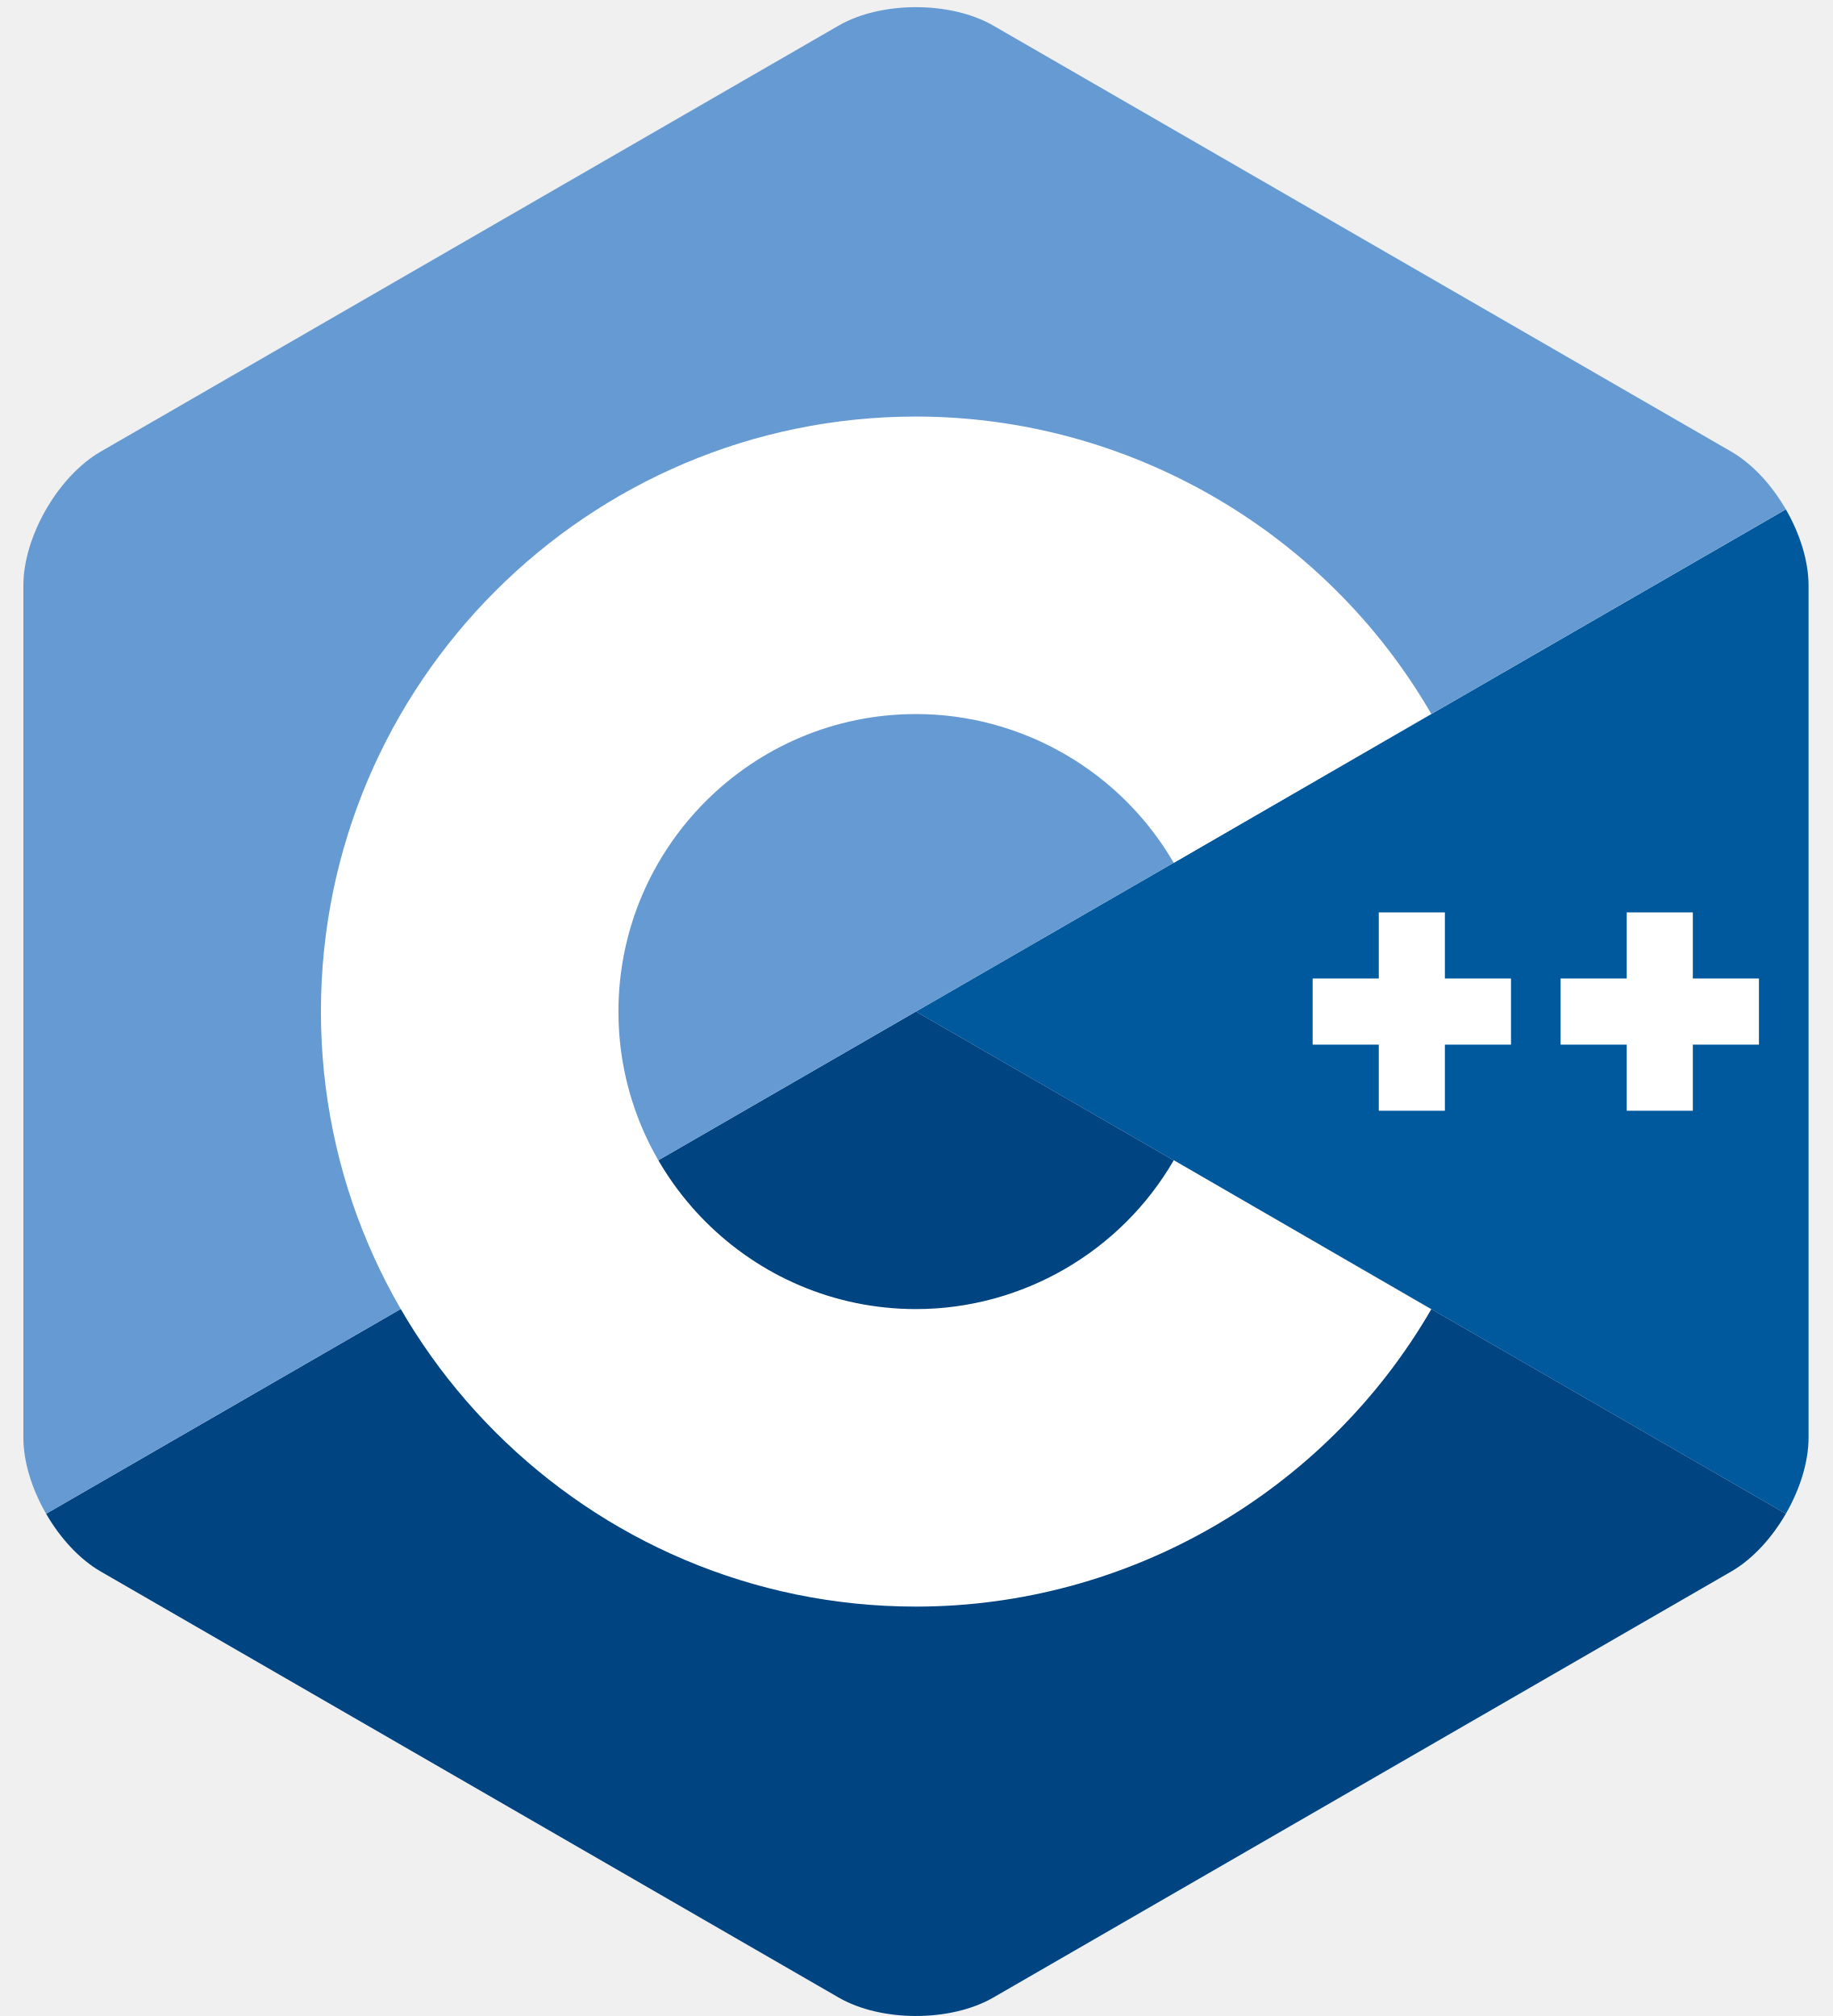
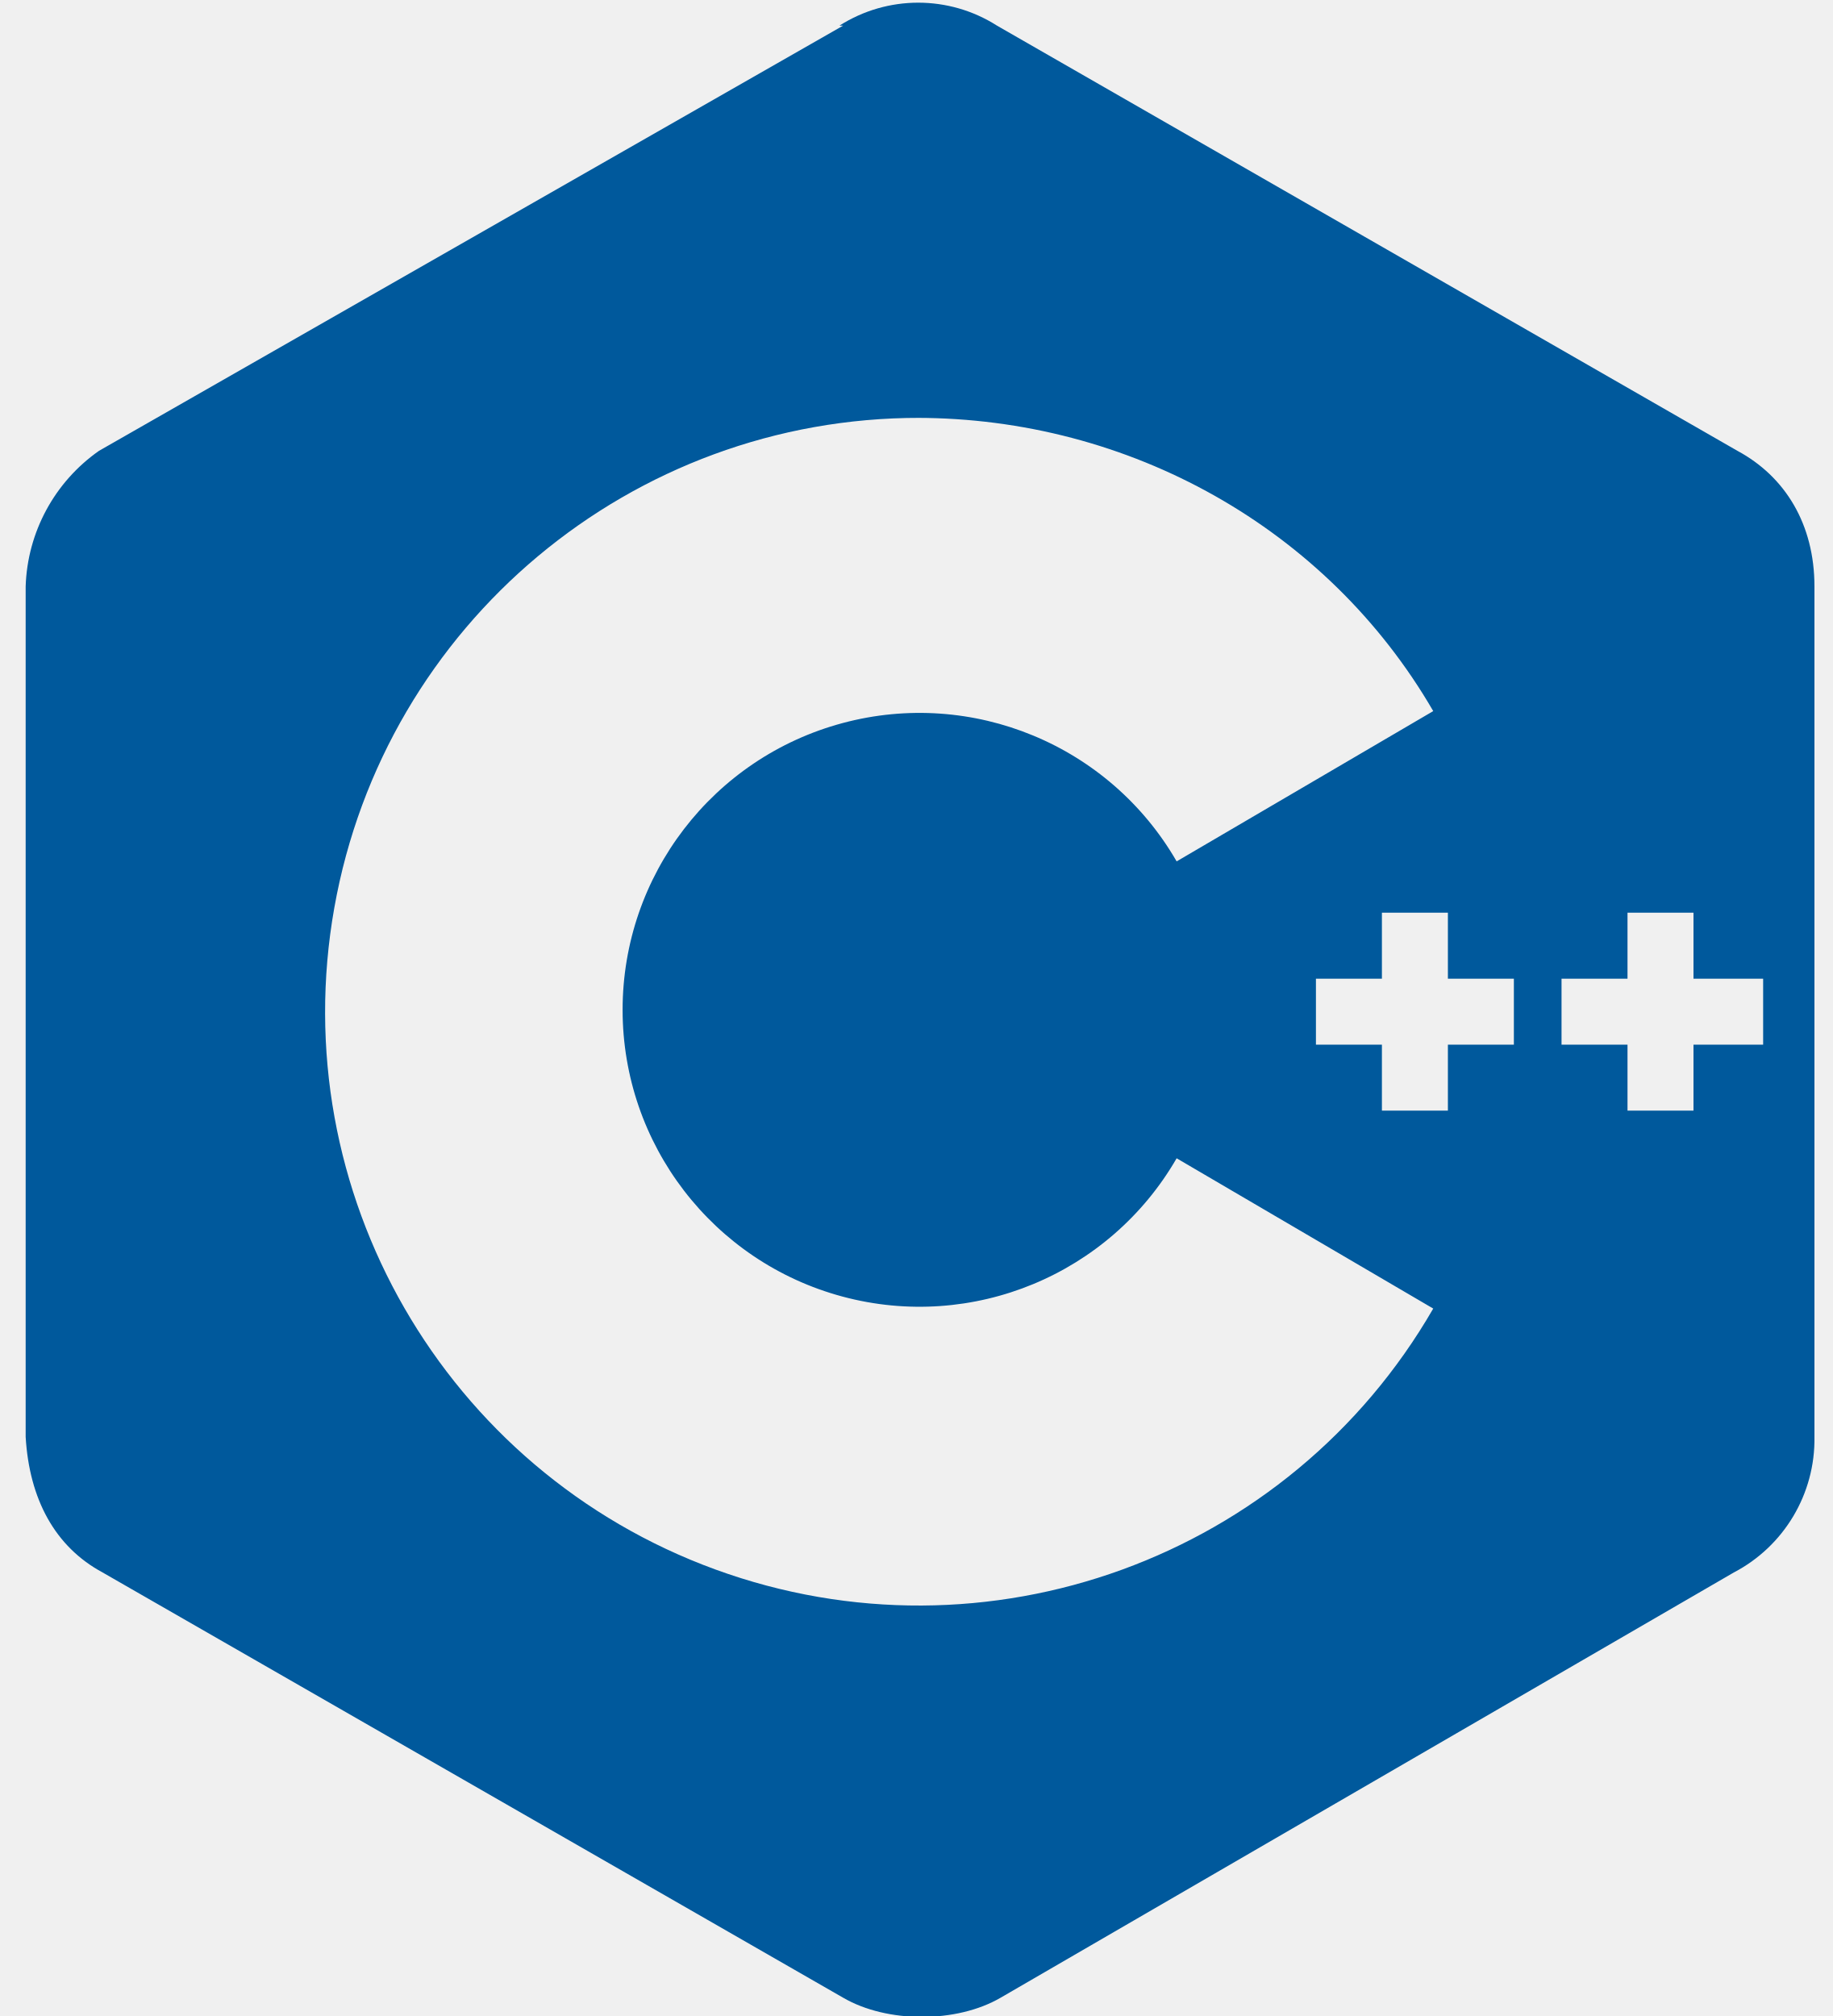
- <svg xmlns="http://www.w3.org/2000/svg" version="1.1" id="Layer_1" x="0px" y="0px" width="50" height="55" viewBox="0 0 50 55" enable-background="new 0 0 306 344.35" xml:space="preserve">
-   <defs id="defs23" />
-   <path d="m 48.719,41.298 c 0.382,-0.662 0.62,-1.408 0.62,-2.077 V 15.974 c 0,-0.67 -0.237,-1.415 -0.619,-2.077 L 24.988,27.597 Z" id="path2" style="fill:#00599c;stroke-width:0.159" />
-   <path d="M 27.097,54.497 47.23,42.873 c 0.58,-0.335 1.107,-0.913 1.489,-1.575 L 24.988,27.597 1.258,41.298 c 0.382,0.662 0.909,1.24 1.489,1.575 L 22.88,54.497 c 1.16,0.67 3.058,0.67 4.217,0 z" id="path4" style="fill:#004482;stroke-width:0.159" />
-   <path d="M 48.719,13.896 C 48.337,13.234 47.809,12.656 47.23,12.321 L 27.097,0.698 c -1.16,-0.67 -3.058,-0.67 -4.217,0 L 2.747,12.321 c -1.16,0.67 -2.109,2.313 -2.109,3.653 v 23.247 c 0,0.67 0.237,1.415 0.62,2.077 L 24.988,27.597 Z" id="path6" style="fill:#659ad2;stroke-width:0.159" />
-   <g id="g10" transform="matrix(0.1591504,0,0,0.1591504,0.6383607,0.1957099)">
-     <path d="m 153,274.175 c -56.243,0 -102,-45.757 -102,-102 0,-56.243 45.757,-102 102,-102 36.292,0 70.139,19.53 88.331,50.968 l -44.143,25.544 C 188.083,130.951 171.15,121.175 153,121.175 c -28.122,0 -51,22.878 -51,51 0,28.121 22.878,51 51,51 18.152,0 35.085,-9.776 44.191,-25.515 l 44.143,25.543 c -18.192,31.441 -52.04,50.972 -88.334,50.972 z" id="path8" style="fill:#ffffff" />
-   </g>
-   <g id="g14" transform="matrix(0.1591504,0,0,0.1591504,0.6383607,0.1957099)">
-     <polygon points="243.666,189.175 243.666,177.841 255,177.841 255,166.508 243.666,166.508 243.666,155.175 232.334,155.175 232.334,166.508 221,166.508 221,177.841 232.334,177.841 232.334,189.175 " id="polygon12" style="fill:#ffffff" />
-   </g>
-   <g id="g18" transform="matrix(0.1591504,0,0,0.1591504,0.6383607,0.1957099)">
-     <polygon points="286.166,189.175 286.166,177.841 297.5,177.841 297.5,166.508 286.166,166.508 286.166,155.175 274.834,155.175 274.834,166.508 263.5,166.508 263.5,177.841 274.834,177.841 274.834,189.175 " id="polygon16" style="fill:#ffffff" />
-   </g>
+ <svg xmlns="http://www.w3.org/2000/svg" width="50" height="55">
+   <path d="M23 .7L2.7 12.3A4.7 4.7 0 00.7 16v23.2c.1 1.7.8 3 2.1 3.7L23 54.5c1.2.7 3.1.7 4.3 0l20-11.6a4.1 4.1 0 002.2-3.7V16c0-1.7-.8-3-2.1-3.7L27.2.7a4 4 0 00-4.3 0zm2 10.7c5.8 0 11.2 3 14.1 8l-7 4.1a8.1 8.1 0 100 8.1l7 4.1a16.2 16.2 0 11-14-24.3zm12.7 13.5h1.8v1.8h1.8v1.8h-1.8v1.8h-1.8v-1.8h-1.8v-1.8h1.8zm6.7 0h1.8v1.8h1.9v1.8h-1.9v1.8h-1.8v-1.8h-1.8v-1.8h1.8z" fill="#00599c" />
</svg>
